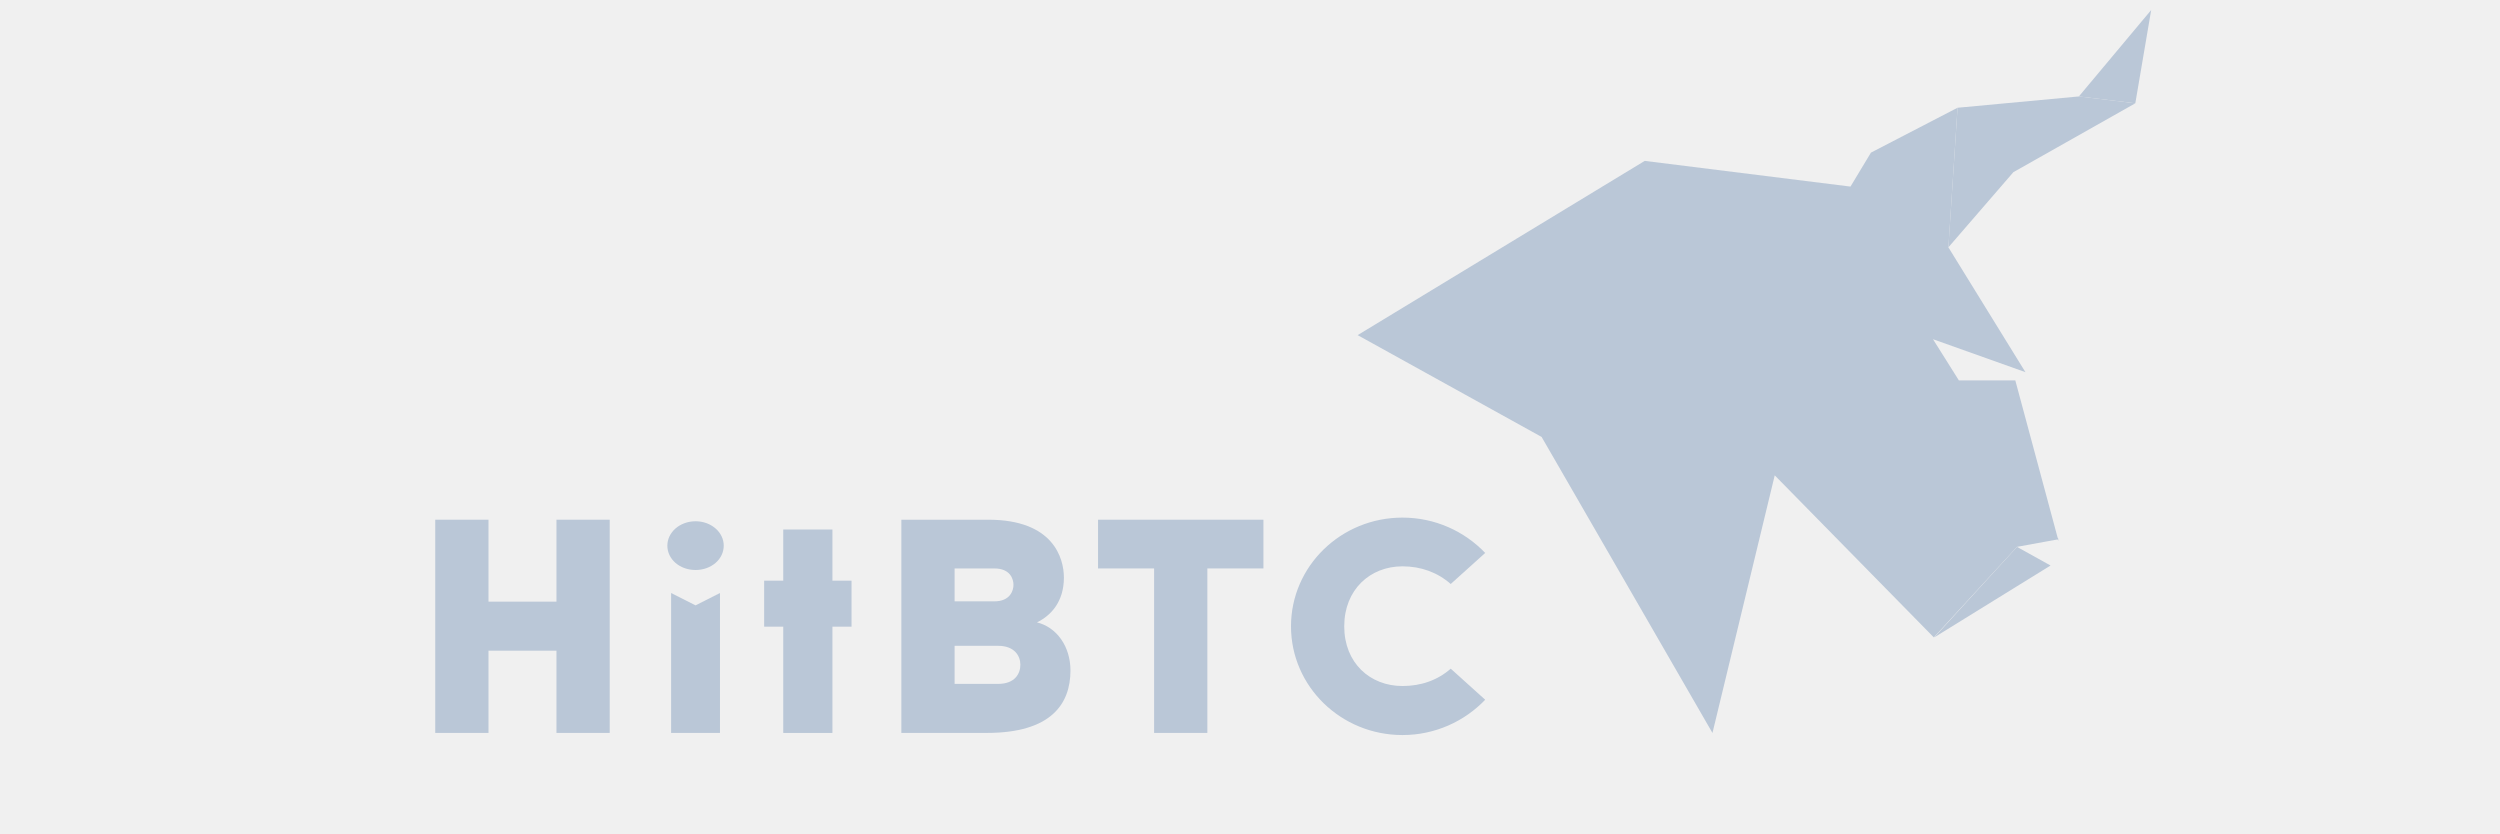
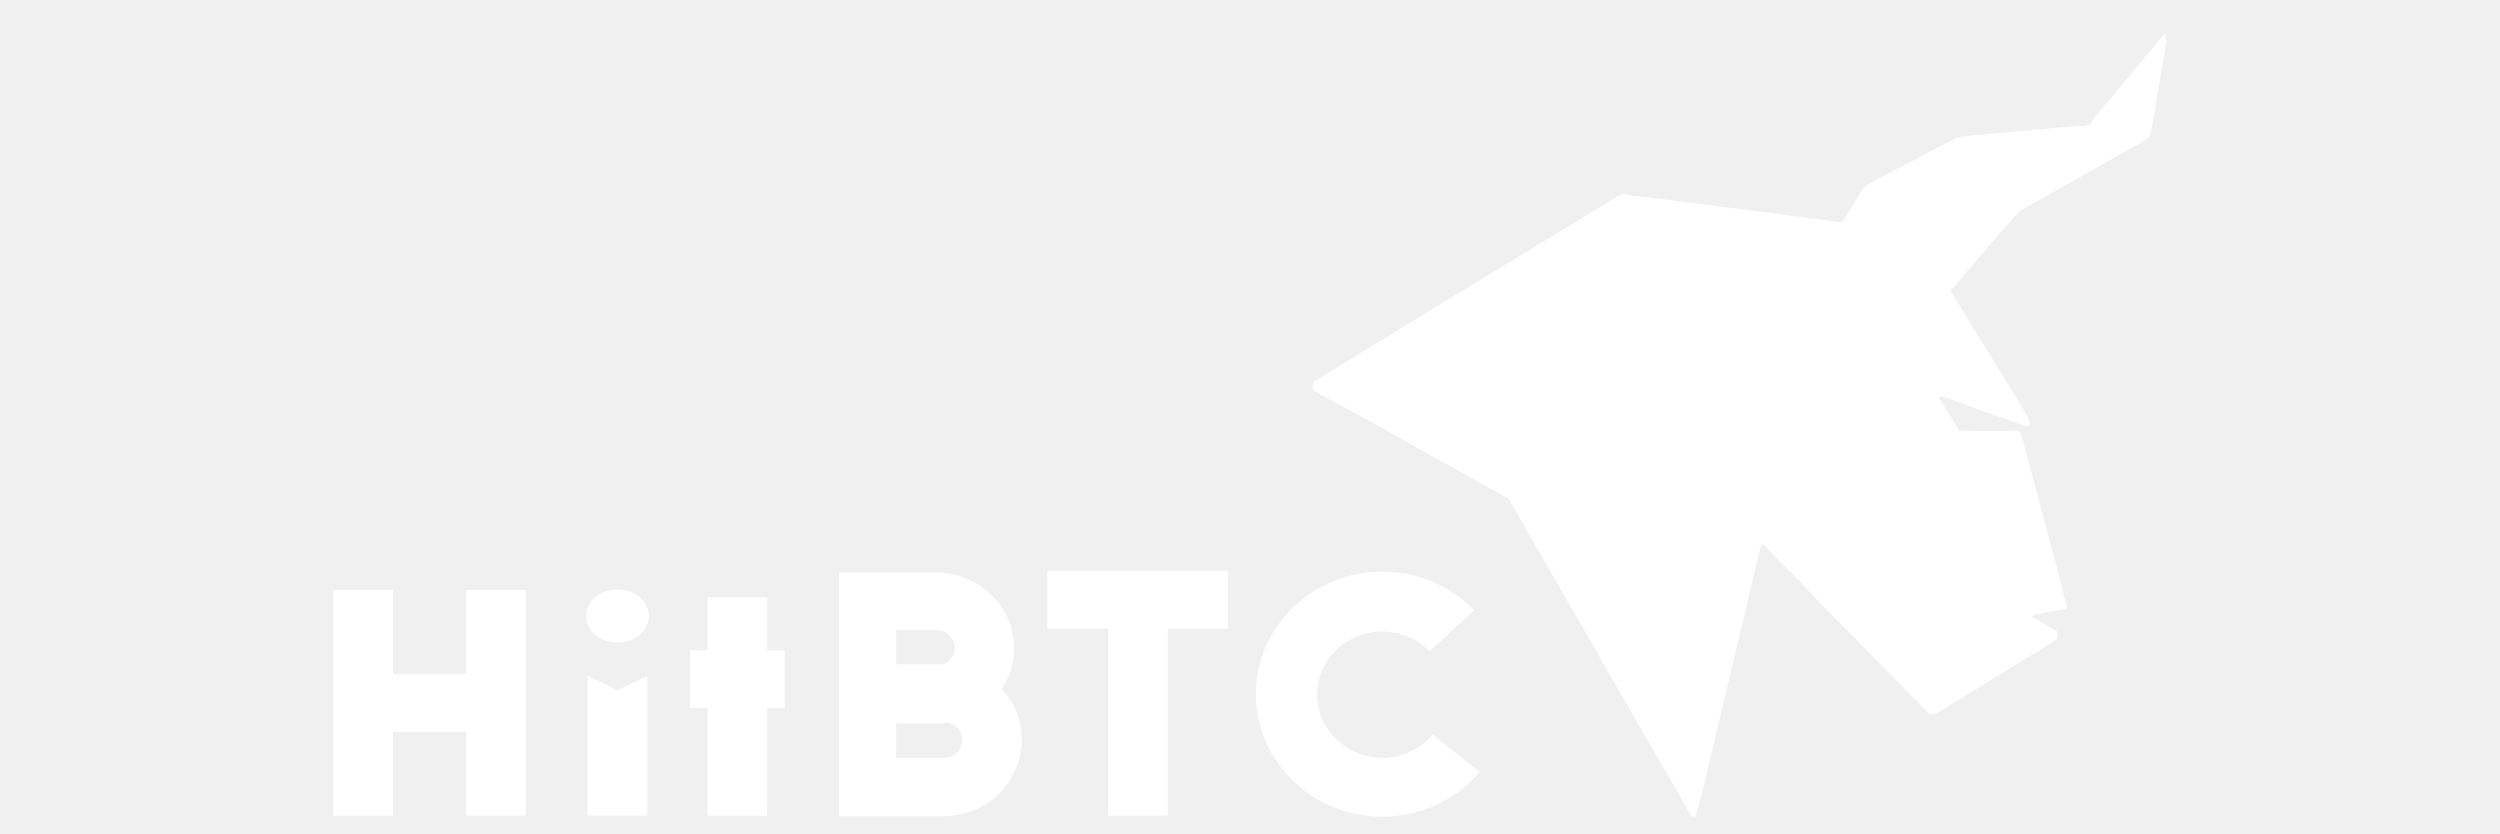
<svg xmlns="http://www.w3.org/2000/svg" width="150" height="50" viewBox="0 0 150 50" fill="none">
-   <path d="M124.732 5.786L129.071 0.601L128.119 6.197L124.732 5.786Z" fill="#BAC7D7" />
-   <path d="M116.904 14.84L117.454 6.465L124.732 5.786L128.118 6.198L120.803 10.33L116.904 14.84Z" fill="#BAC7D7" />
-   <path d="M116.904 14.84L121.526 22.33L115.979 20.353L117.532 22.823H120.918L123.461 32.27L123.514 32.355L123.485 32.361L123.513 32.464L123.452 32.367L121.019 32.811L116.028 38.243L106.484 28.521L102.748 43.977L92.497 26.217L81.458 20.107L81.464 20.104L98.683 9.653L111.029 11.195L112.257 9.157L117.453 6.464L116.904 14.84Z" fill="#BAC7D7" />
-   <path d="M123.033 33.931L121.021 32.813L116.054 38.244L123.033 33.931Z" fill="#BAC7D7" />
-   <path d="M40.267 35.581L41.732 36.321L43.198 35.581V43.977H40.267V35.581Z" fill="#BAC7D7" />
-   <path d="M40.041 32.738C40.041 31.934 40.793 31.276 41.733 31.276C42.673 31.276 43.424 31.934 43.424 32.738C43.424 33.561 42.673 34.2 41.733 34.2C40.793 34.2 40.041 33.561 40.041 32.738Z" fill="#BAC7D7" />
-   <path d="M33.388 36.099V31.183H36.583V43.975H33.388V39.041H29.31V43.975H26.115V31.183H29.31V36.099H33.388Z" fill="#BAC7D7" />
-   <path d="M49.945 43.977H46.995V37.6H45.849V34.84H46.995V31.77H49.945V34.84H51.092V37.6H49.945V43.977Z" fill="#BAC7D7" />
-   <path fill-rule="evenodd" clip-rule="evenodd" d="M63.834 34.656C63.834 33.486 63.195 31.183 59.305 31.183H54.081V43.975H59.211C63.063 43.975 64.228 42.239 64.228 40.229C64.228 38.785 63.402 37.634 62.218 37.342C63.045 36.94 63.834 36.117 63.834 34.656ZM59.888 41.033H57.276V38.749H59.888C60.884 38.749 61.222 39.37 61.222 39.882C61.222 40.412 60.902 41.033 59.888 41.033ZM59.662 36.081H57.276V34.107H59.662C60.62 34.107 60.809 34.747 60.809 35.094C60.809 35.441 60.602 36.081 59.662 36.081Z" fill="#BAC7D7" />
-   <path d="M72.441 43.975H69.246V34.107H65.882V31.183H75.805V34.107H72.441V43.975Z" fill="#BAC7D7" />
-   <path d="M87.044 35.04L89.112 33.176C87.871 31.878 86.105 31.056 84.15 31.056C80.448 31.056 77.46 33.98 77.46 37.58C77.46 41.179 80.448 44.103 84.15 44.103C86.105 44.103 87.871 43.281 89.112 41.984L87.044 40.12C86.255 40.814 85.259 41.161 84.15 41.161C82.196 41.161 80.654 39.772 80.654 37.58C80.654 35.387 82.196 33.98 84.15 33.98C85.259 33.98 86.255 34.345 87.044 35.04Z" fill="#BAC7D7" />
+   <path d="M129.903 2.318C129.933 2.232 129.963 2.145 129.903 2C129.843 2.087 129.784 2.145 129.724 2.203L129.298 2.709L129.297 2.71C128.389 3.792 127.466 4.889 126.589 5.965C126.458 6.131 126.317 6.29 126.175 6.45C125.896 6.766 125.612 7.086 125.395 7.47C125.366 7.479 125.337 7.482 125.31 7.486C125.254 7.492 125.206 7.498 125.186 7.557C124.85 7.538 124.527 7.569 124.201 7.601C124.033 7.617 123.865 7.634 123.693 7.643C122.325 7.75 120.981 7.88 119.617 8.012L119.244 8.049C119.075 8.065 118.906 8.077 118.738 8.088C118.312 8.118 117.889 8.147 117.483 8.251C117.479 8.253 117.474 8.255 117.47 8.257C117.464 8.259 117.458 8.261 117.452 8.263C117.438 8.268 117.424 8.271 117.409 8.275C117.362 8.288 117.312 8.301 117.274 8.338C116.258 8.859 115.243 9.38 114.228 9.93C114.016 10.041 113.801 10.149 113.586 10.258C113.015 10.547 112.442 10.838 111.899 11.174C111.855 11.247 111.802 11.319 111.75 11.391C111.698 11.464 111.646 11.536 111.601 11.608C111.451 11.869 111.295 12.122 111.138 12.375C110.981 12.629 110.824 12.882 110.675 13.142C110.615 13.258 110.526 13.345 110.347 13.316C110.168 13.287 109.981 13.265 109.794 13.243C109.608 13.222 109.421 13.2 109.242 13.171C108.242 13.041 107.234 12.911 106.227 12.78L106.22 12.78C105.215 12.65 104.209 12.52 103.211 12.39C101.509 12.158 99.807 11.956 98.076 11.753C97.988 11.745 97.904 11.726 97.82 11.708C97.617 11.664 97.421 11.622 97.21 11.724C97.18 11.739 97.143 11.753 97.105 11.768C97.084 11.776 97.063 11.784 97.043 11.792C97.028 11.798 97.014 11.805 97.001 11.811C94.537 13.316 92.073 14.814 89.609 16.312C87.147 17.81 84.684 19.307 82.222 20.812L78.997 22.808C78.967 22.823 78.945 22.837 78.922 22.852C78.9 22.866 78.878 22.881 78.848 22.895C78.818 22.895 78.788 22.895 78.788 22.953C78.784 22.985 78.778 23.015 78.772 23.045C78.739 23.209 78.71 23.356 78.937 23.503L78.939 23.504C80.491 24.343 82.043 25.182 83.565 26.05C84.624 26.643 85.691 27.236 86.758 27.829L86.76 27.83C87.827 28.423 88.895 29.016 89.954 29.61C90.012 29.645 90.073 29.676 90.135 29.708C90.329 29.808 90.528 29.911 90.641 30.131C91.454 31.578 92.283 33.011 93.116 34.45C93.415 34.967 93.715 35.485 94.015 36.005C94.244 36.403 94.473 36.799 94.701 37.194L94.702 37.195C95.337 38.294 95.968 39.385 96.583 40.491C97.15 41.461 97.71 42.431 98.27 43.4C98.83 44.37 99.389 45.339 99.957 46.309C100.434 47.119 100.912 47.958 101.36 48.769C101.42 48.884 101.479 49 101.629 49C101.768 48.977 101.781 48.885 101.794 48.79C101.797 48.763 101.801 48.736 101.808 48.711C101.957 48.19 102.106 47.669 102.226 47.148L104.017 39.594L104.017 39.593C104.405 38.002 104.793 36.41 105.152 34.819C105.226 34.515 105.301 34.204 105.376 33.893C105.45 33.582 105.525 33.271 105.6 32.967C105.606 32.947 105.612 32.924 105.617 32.9C105.636 32.82 105.657 32.729 105.749 32.706C105.841 32.684 105.898 32.748 105.96 32.818L105.972 32.832L105.981 32.842C105.993 32.855 106.005 32.868 106.018 32.88C106.167 33.025 106.316 33.198 106.465 33.372C106.695 33.602 106.924 33.828 107.152 34.053C107.725 34.617 108.29 35.173 108.824 35.774C109.202 36.199 109.607 36.597 110.012 36.996C110.214 37.195 110.416 37.395 110.615 37.597C112.257 39.304 113.928 40.981 115.599 42.659L115.6 42.66L115.602 42.662C115.811 42.894 116.02 42.922 116.288 42.749C116.497 42.618 116.699 42.495 116.9 42.373C117.102 42.249 117.303 42.127 117.512 41.996C118.214 41.562 118.923 41.128 119.632 40.694L119.633 40.693L119.641 40.689C120.347 40.256 121.053 39.824 121.752 39.392C121.855 39.329 121.96 39.267 122.065 39.204L122.065 39.203C122.447 38.976 122.834 38.744 123.185 38.495L123.197 38.487C123.374 38.372 123.599 38.228 123.394 37.945C123.444 37.849 123.35 37.812 123.282 37.786C123.268 37.781 123.255 37.776 123.245 37.771C123.021 37.641 122.805 37.518 122.588 37.395C122.372 37.272 122.155 37.149 121.931 37.019C121.978 36.884 122.078 36.871 122.176 36.858C122.205 36.855 122.233 36.851 122.26 36.845C122.618 36.758 122.946 36.7 123.305 36.642L123.352 36.637L123.383 36.633L123.462 36.624C124.041 36.559 124.142 36.548 123.812 35.774C123.83 35.706 123.816 35.647 123.802 35.587C123.792 35.545 123.782 35.503 123.782 35.456C123.558 34.631 123.342 33.813 123.126 32.996L123.125 32.992C122.908 32.176 122.692 31.359 122.469 30.536L121.304 26.195L121.297 26.171C121.242 25.981 121.203 25.847 120.916 25.847C120.179 25.867 119.429 25.86 118.684 25.854H118.681C118.31 25.851 117.939 25.847 117.572 25.847C117.378 25.544 117.192 25.248 117.006 24.951L117.005 24.95C116.818 24.654 116.632 24.357 116.438 24.053C116.378 23.995 116.318 23.908 116.378 23.821C116.43 23.746 116.527 23.78 116.61 23.809L116.613 23.81C116.621 23.813 116.63 23.816 116.638 23.819L116.647 23.821C117.035 23.966 117.423 24.104 117.811 24.241C118.199 24.378 118.587 24.516 118.975 24.661C119.378 24.805 119.789 24.95 120.199 25.095L120.2 25.095C120.61 25.24 121.021 25.384 121.424 25.529C121.633 25.616 121.842 25.645 121.752 25.297C121.766 25.297 121.773 25.297 121.774 25.295C121.776 25.291 121.768 25.284 121.752 25.268H121.722C121.722 25.268 121.722 25.239 121.692 25.239C121.757 25.157 121.713 25.088 121.673 25.024C121.657 24.999 121.641 24.975 121.633 24.95C121.453 24.661 121.274 24.364 121.095 24.067C120.916 23.771 120.737 23.474 120.558 23.185C119.976 22.23 119.386 21.275 118.796 20.32C118.207 19.364 117.617 18.41 117.035 17.454C117.035 17.45 117.035 17.446 117.037 17.441C117.038 17.437 117.039 17.433 117.041 17.429C117.043 17.423 117.046 17.417 117.05 17.411C117.057 17.396 117.065 17.382 117.065 17.368C117.154 17.31 117.214 17.252 117.274 17.165C117.599 16.786 117.925 16.405 118.251 16.022L118.252 16.021L118.254 16.019L118.254 16.018C118.975 15.174 119.699 14.325 120.438 13.489C120.489 13.431 120.539 13.373 120.589 13.314L120.59 13.313C120.863 12.992 121.135 12.672 121.513 12.477C122.707 11.811 123.893 11.139 125.08 10.466L125.082 10.465L125.087 10.462C126.272 9.79 127.457 9.118 128.649 8.454C128.918 8.309 129.037 8.135 129.067 7.875C129.216 6.992 129.366 6.117 129.515 5.241C129.664 4.366 129.813 3.49 129.963 2.608C129.993 2.55 130.052 2.405 129.903 2.318Z" fill="white" />
+   <path d="M46.035 35.832H42.452V39.015H41.407V42.488H42.452V48.942H46.035V42.488H47.08V39.015H46.035V35.832Z" fill="white" />
+   <path d="M27.972 40.434H23.583V35.398H20V48.942H23.583V43.906H27.972V48.942H31.555V35.398H27.972V40.434Z" fill="white" />
+   <path d="M35.257 40.549V48.942H38.84V40.549L37.048 41.417L35.257 40.549Z" fill="white" />
+   <path d="M37.048 35.369C36.003 35.369 35.167 36.063 35.167 36.961C35.167 37.858 36.003 38.552 37.048 38.552C38.093 38.552 38.929 37.858 38.929 36.961C38.929 36.063 38.093 35.369 37.048 35.369Z" fill="white" />
+   <path d="M82.938 45.469C84.103 45.469 85.207 44.948 85.954 44.08L88.79 46.309C87.357 48.016 85.207 49 82.938 49C78.758 49 75.354 45.701 75.354 41.649C75.354 37.597 78.758 34.298 82.938 34.298C85.028 34.298 87.028 35.137 88.462 36.613L85.775 39.073C85.028 38.321 84.013 37.887 82.938 37.887C80.788 37.887 79.027 39.594 79.027 41.678C79.027 43.762 80.788 45.469 82.938 45.469Z" fill="white" />
+   <path d="M62.845 37.713H66.487V48.942H70.07V37.713H73.683V34.24H62.845V37.713Z" fill="white" />
+   <path fill-rule="evenodd" clip-rule="evenodd" d="M60.844 38.9C60.844 39.797 60.575 40.636 60.098 41.36C60.874 42.141 61.322 43.212 61.292 44.427C61.292 46.945 59.202 48.971 56.605 48.971H50.335V34.356H56.157C58.754 34.356 60.844 36.382 60.844 38.9ZM56.187 37.8H53.768V39.855H56.634C57.023 39.681 57.291 39.305 57.291 38.871C57.291 38.292 56.784 37.8 56.187 37.8ZM53.768 45.469H56.634C57.261 45.469 57.739 44.977 57.739 44.398C57.739 43.877 57.381 43.472 56.903 43.356C56.664 43.386 56.425 43.414 56.187 43.414H53.768V45.469Z" fill="white" />
</svg>
